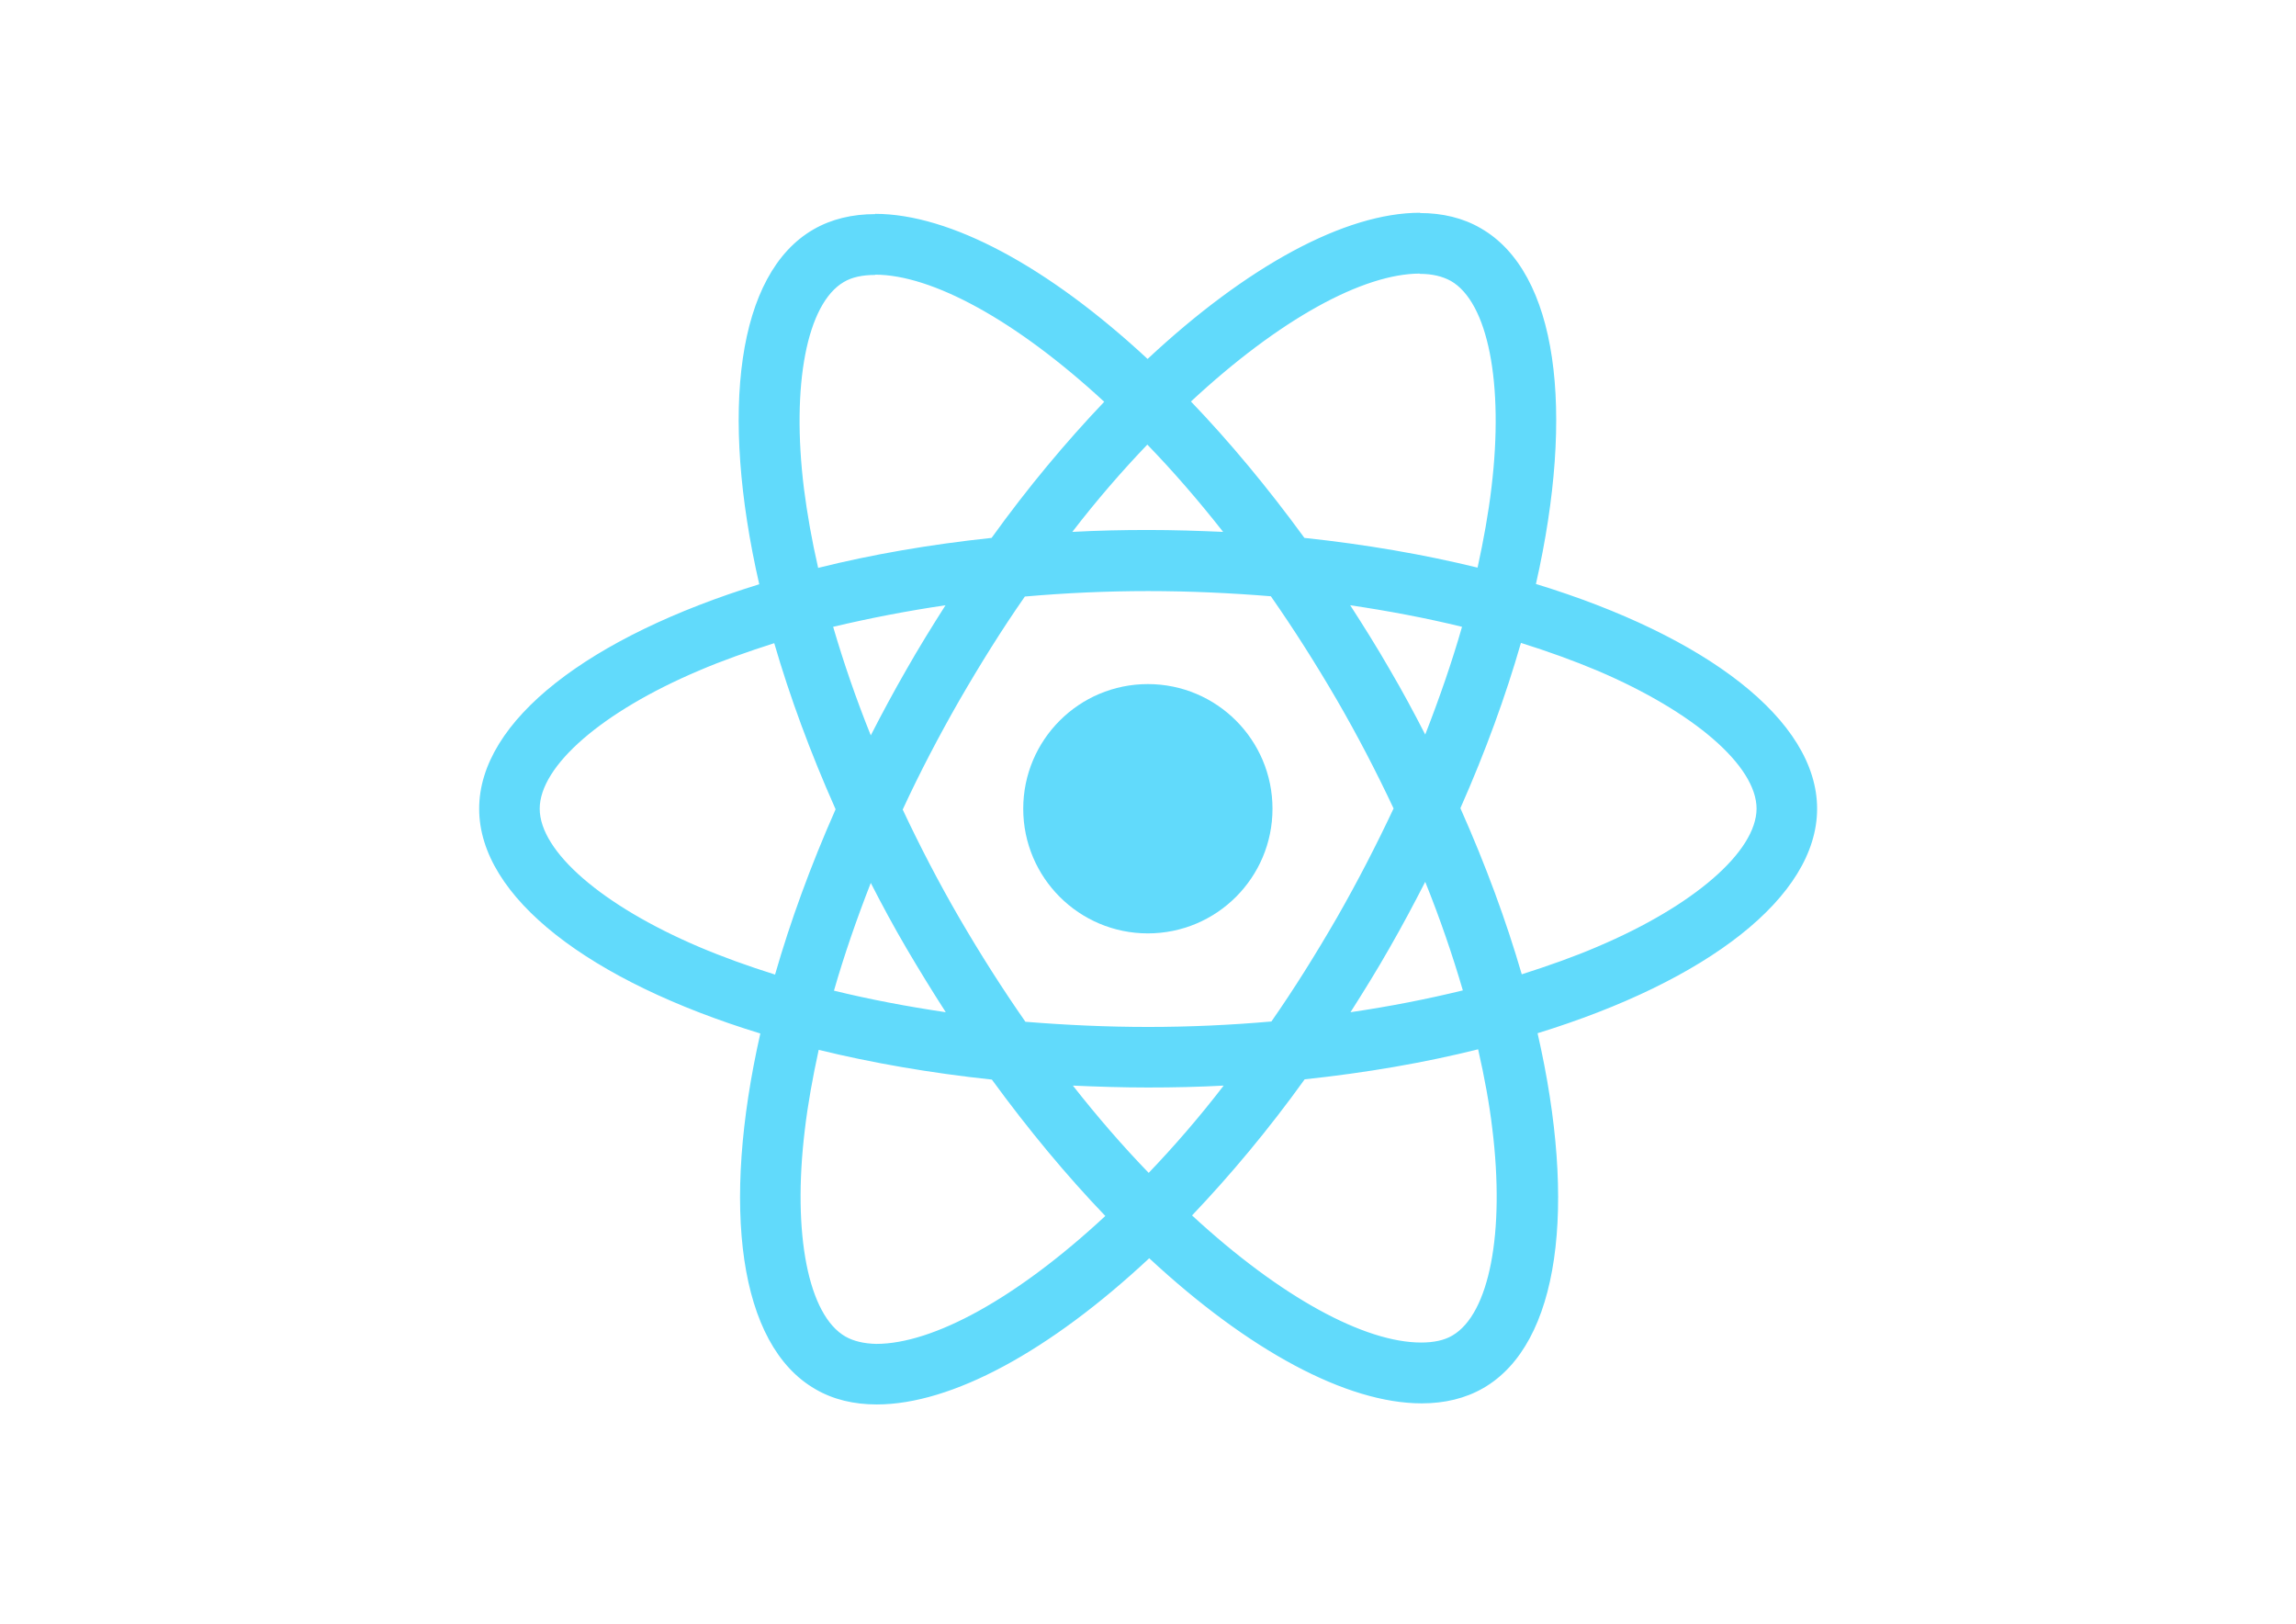
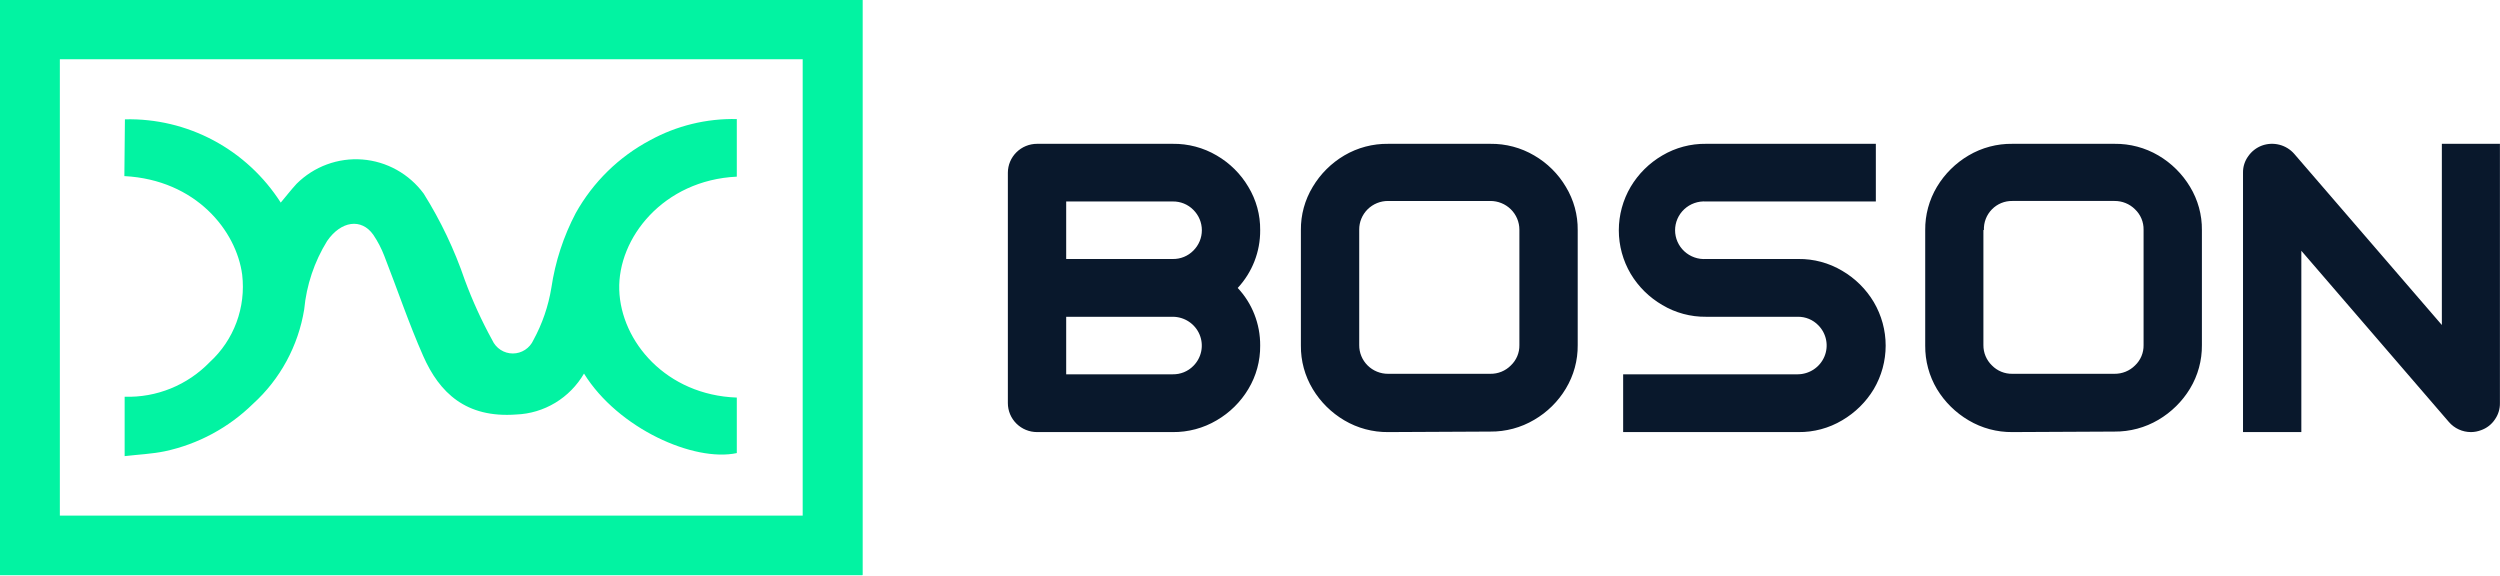
- <svg xmlns="http://www.w3.org/2000/svg" viewBox="0 0 841.9 595.3">
-   <g fill="#61DAFB">
-     <path d="M666.3 296.5c0-32.5-40.7-63.3-103.1-82.4 14.4-63.6 8-114.2-20.2-130.4-6.5-3.8-14.1-5.6-22.4-5.6v22.3c4.6 0 8.3.9 11.4 2.6 13.6 7.8 19.5 37.5 14.9 75.7-1.1 9.4-2.9 19.3-5.1 29.4-19.6-4.8-41-8.5-63.5-10.9-13.5-18.5-27.5-35.3-41.6-50 32.6-30.3 63.2-46.9 84-46.9V78c-27.5 0-63.5 19.6-99.9 53.6-36.4-33.8-72.4-53.2-99.9-53.2v22.3c20.7 0 51.4 16.5 84 46.6-14 14.7-28 31.4-41.3 49.9-22.6 2.4-44 6.1-63.6 11-2.3-10-4-19.7-5.2-29-4.7-38.2 1.1-67.9 14.6-75.8 3-1.8 6.9-2.6 11.5-2.6V78.5c-8.4 0-16 1.8-22.6 5.6-28.1 16.2-34.4 66.7-19.9 130.1-62.2 19.2-102.7 49.9-102.7 82.3 0 32.5 40.7 63.3 103.1 82.4-14.4 63.6-8 114.2 20.2 130.4 6.5 3.8 14.1 5.6 22.5 5.6 27.5 0 63.5-19.6 99.9-53.6 36.4 33.8 72.4 53.2 99.9 53.2 8.4 0 16-1.8 22.6-5.6 28.1-16.2 34.4-66.7 19.9-130.1 62-19.1 102.5-49.9 102.5-82.3zm-130.2-66.7c-3.7 12.9-8.3 26.2-13.5 39.5-4.1-8-8.4-16-13.1-24-4.6-8-9.5-15.8-14.4-23.4 14.2 2.1 27.9 4.7 41 7.9zm-45.8 106.5c-7.8 13.5-15.8 26.3-24.1 38.2-14.9 1.3-30 2-45.2 2-15.1 0-30.2-.7-45-1.9-8.3-11.9-16.4-24.6-24.2-38-7.6-13.1-14.5-26.4-20.8-39.8 6.2-13.4 13.2-26.8 20.7-39.9 7.8-13.5 15.8-26.3 24.1-38.2 14.9-1.3 30-2 45.2-2 15.1 0 30.2.7 45 1.9 8.3 11.9 16.4 24.6 24.2 38 7.6 13.1 14.5 26.4 20.8 39.8-6.3 13.4-13.2 26.8-20.7 39.9zm32.3-13c5.4 13.4 10 26.8 13.8 39.8-13.1 3.2-26.9 5.9-41.2 8 4.9-7.7 9.8-15.6 14.4-23.7 4.6-8 8.9-16.1 13-24.1zM421.2 430c-9.3-9.6-18.6-20.3-27.8-32 9 .4 18.2.7 27.5.7 9.4 0 18.7-.2 27.8-.7-9 11.7-18.3 22.4-27.5 32zm-74.4-58.9c-14.2-2.1-27.9-4.7-41-7.9 3.7-12.9 8.3-26.2 13.5-39.5 4.1 8 8.4 16 13.1 24 4.7 8 9.5 15.8 14.4 23.4zM420.7 163c9.3 9.6 18.6 20.3 27.8 32-9-.4-18.2-.7-27.5-.7-9.4 0-18.7.2-27.8.7 9-11.7 18.3-22.4 27.5-32zm-74 58.9c-4.9 7.7-9.8 15.6-14.4 23.7-4.6 8-8.9 16-13 24-5.4-13.4-10-26.8-13.8-39.8 13.1-3.1 26.9-5.8 41.2-7.9zm-90.5 125.2c-35.4-15.1-58.3-34.9-58.3-50.6 0-15.7 22.9-35.6 58.3-50.6 8.6-3.7 18-7 27.7-10.1 5.7 19.6 13.2 40 22.5 60.9-9.2 20.8-16.6 41.1-22.2 60.6-9.9-3.1-19.3-6.5-28-10.2zM310 490c-13.6-7.8-19.5-37.5-14.9-75.7 1.1-9.4 2.9-19.3 5.1-29.4 19.6 4.8 41 8.5 63.5 10.9 13.5 18.5 27.5 35.3 41.6 50-32.6 30.3-63.2 46.9-84 46.9-4.5-.1-8.3-1-11.3-2.7zm237.2-76.2c4.7 38.2-1.1 67.9-14.6 75.8-3 1.8-6.9 2.6-11.5 2.6-20.7 0-51.4-16.5-84-46.6 14-14.7 28-31.4 41.3-49.9 22.6-2.4 44-6.1 63.6-11 2.3 10.1 4.1 19.8 5.2 29.1zm38.5-66.7c-8.6 3.7-18 7-27.7 10.1-5.7-19.6-13.2-40-22.5-60.9 9.2-20.8 16.6-41.1 22.2-60.6 9.9 3.1 19.3 6.5 28.1 10.2 35.4 15.1 58.3 34.9 58.3 50.6-.1 15.7-23 35.6-58.4 50.6zM320.8 78.4z" />
-     <circle cx="420.9" cy="296.5" r="45.7" />
-     <path d="M520.5 78.1z" />
-   </g>
+ <svg xmlns="http://www.w3.org/2000/svg" width="947" height="218" viewBox="0 0 947 218" fill="none">
+   <path d="M47.319 45.206C59.002 44.918 70.564 47.666 80.897 53.188C91.231 58.709 99.992 66.82 106.343 76.746C108.421 74.275 110.292 71.857 112.37 69.597C115.633 66.36 119.542 63.867 123.835 62.284C128.129 60.701 132.707 60.065 137.264 60.418C141.82 60.772 146.248 62.107 150.253 64.333C154.258 66.56 157.746 69.627 160.483 73.329C166.919 83.595 172.15 94.585 176.07 106.077C178.969 113.915 182.443 121.523 186.462 128.838C187.145 130.348 188.243 131.627 189.625 132.524C191.006 133.421 192.614 133.898 194.255 133.898C195.897 133.898 197.504 133.421 198.885 132.524C200.267 131.627 201.365 130.348 202.049 128.838C205.418 122.673 207.72 115.971 208.855 109.021C210.323 99.113 213.451 89.531 218.104 80.688C224.664 68.966 234.422 59.403 246.213 53.144C256.297 47.612 267.633 44.84 279.102 45.101V66.916C251.252 68.23 233.951 90.202 234.574 109.809C235.198 129.416 252.395 149.654 279.102 150.6V171.626C262.943 175.095 234.158 162.374 221.221 141.506C218.569 146.059 214.83 149.865 210.345 152.575C205.86 155.285 200.774 156.811 195.554 157.013C176.486 158.432 166.458 148.76 160.327 134.883C154.819 122.425 150.507 109.546 145.571 96.931C144.488 94.117 143.093 91.437 141.414 88.941C136.894 82.528 129.152 83.684 123.905 91.306C119.06 99.144 116.089 108.018 115.227 117.221C112.976 131.02 106.14 143.629 95.847 152.965C86.609 162.025 75.028 168.257 62.439 170.943C57.659 171.941 52.619 172.152 47.215 172.782V150.284C53.2 150.474 59.158 149.404 64.712 147.142C70.266 144.879 75.296 141.475 79.481 137.143C83.986 133.023 87.45 127.871 89.583 122.119C91.716 116.366 92.457 110.181 91.743 104.08C89.561 87.416 74.233 68.125 47.111 66.706L47.319 45.206Z" fill="#02F3A2" />
+   <path d="M304.113 22.393V195.332H22.579V22.393H304.113ZM326.693 0H0V217.778H326.693V0Z" fill="#02F3A2" />
+   <path d="M304.112 22.404V195.433H22.579V22.404H304.112ZM326.692 0H0V217.89H326.692V0Z" fill="#02F3A2" />
+   <path fill-rule="evenodd" clip-rule="evenodd" d="M871.747 163.673V94.996L927.632 159.842C928.668 161.049 929.957 162.017 931.41 162.679C932.863 163.341 934.445 163.68 936.044 163.673C937.334 163.658 938.611 163.415 939.815 162.955C941.95 162.21 943.782 160.798 945.037 158.932C946.329 157.111 947.005 154.931 946.97 152.706V54.479H924.974V123.108L869.039 58.262C867.56 56.576 865.598 55.375 863.414 54.819C861.229 54.263 858.926 54.378 856.809 55.15C854.71 55.935 852.904 57.339 851.636 59.172C850.314 60.981 849.618 63.166 849.653 65.398V163.673H871.747ZM629.689 115.541C634.692 118.52 640.434 120.062 646.271 119.995H680.983C682.433 119.97 683.873 120.242 685.212 120.794C686.551 121.347 687.761 122.167 688.766 123.203C690.287 124.733 691.318 126.672 691.733 128.78C692.147 130.887 691.925 133.068 691.094 135.051C690.263 137.034 688.861 138.731 687.063 139.928C685.264 141.126 683.15 141.772 680.983 141.786H614.848V163.672H681.224C687.061 163.74 692.803 162.198 697.806 159.218C702.74 156.333 706.863 152.265 709.795 147.389C712.739 142.388 714.289 136.703 714.289 130.914C714.289 125.125 712.739 119.44 709.795 114.439C706.881 109.536 702.755 105.449 697.806 102.562C692.803 99.582 687.061 98.04 681.224 98.108H646.271C644.766 98.207 643.256 97.999 641.835 97.496C640.414 96.993 639.112 96.207 638.01 95.185C636.908 94.164 636.03 92.929 635.429 91.558C634.829 90.186 634.519 88.707 634.519 87.213C634.519 85.718 634.829 84.239 635.429 82.867C636.03 81.496 636.908 80.261 638.01 79.24C639.112 78.219 640.414 77.432 641.835 76.929C643.256 76.427 644.766 76.218 646.271 76.317H710.569V54.478H646.271C640.439 54.396 634.697 55.922 629.689 58.884C624.74 61.771 620.614 65.859 617.7 70.762C614.757 75.763 613.206 81.448 613.206 87.237C613.206 93.025 614.757 98.71 617.7 103.711C620.621 108.597 624.746 112.667 629.689 115.541ZM392.849 163.673C389.913 163.673 387.097 162.518 385.021 160.461C382.945 158.404 381.779 155.614 381.779 152.706V65.398C381.792 62.498 382.963 59.721 385.038 57.674C387.113 55.628 389.921 54.479 392.849 54.479H444.239C450.086 54.403 455.841 55.928 460.87 58.885C465.828 61.76 469.957 65.85 472.859 70.762C475.866 75.719 477.423 81.406 477.355 87.189C477.423 95.29 474.381 103.113 468.847 109.076C471.552 111.96 473.684 115.323 475.131 118.99C476.633 122.788 477.388 126.836 477.355 130.915C477.415 136.712 475.859 142.412 472.859 147.39C469.938 152.275 465.813 156.345 460.87 159.219C455.845 162.191 450.09 163.732 444.239 163.673H392.849ZM403.872 76.318V98.109H444.239C445.685 98.134 447.121 97.867 448.46 97.323C449.798 96.779 451.01 95.971 452.022 94.948C453.05 93.933 453.866 92.728 454.422 91.401C454.978 90.073 455.265 88.65 455.265 87.213C455.265 85.776 454.978 84.353 454.422 83.026C453.866 81.698 453.05 80.493 452.022 79.479C451.01 78.455 449.798 77.647 448.46 77.104C447.121 76.56 445.685 76.293 444.239 76.318H403.872ZM403.872 119.995V141.786H444.239C445.685 141.811 447.121 141.544 448.46 141.001C449.798 140.457 451.01 139.649 452.022 138.625C453.56 137.098 454.606 135.155 455.03 133.039C455.453 130.924 455.235 128.732 454.402 126.739C453.57 124.746 452.16 123.043 450.352 121.842C448.543 120.642 446.416 120 444.239 119.995H403.872ZM525.846 163.674C519.994 163.733 514.24 162.191 509.216 159.22C504.305 156.32 500.202 152.255 497.275 147.39C494.275 142.413 492.719 136.712 492.778 130.915V87.19C492.71 81.407 494.267 75.719 497.275 70.763C500.187 65.875 504.293 61.791 509.216 58.886C514.244 55.928 519.998 54.404 525.846 54.48H564.521C570.368 54.404 576.123 55.928 581.152 58.886C586.11 61.761 590.238 65.851 593.141 70.763C596.148 75.719 597.705 81.407 597.636 87.19V130.724C597.696 136.521 596.141 142.221 593.141 147.199C590.22 152.084 586.095 156.154 581.152 159.028C576.127 162 570.372 163.541 564.521 163.482L525.846 163.674ZM514.871 87.046V130.724C514.859 132.155 515.134 133.574 515.68 134.899C516.227 136.224 517.035 137.428 518.057 138.44C519.079 139.452 520.294 140.252 521.631 140.794C522.968 141.336 524.401 141.608 525.846 141.595H564.521C565.967 141.62 567.403 141.353 568.742 140.81C570.08 140.266 571.292 139.458 572.304 138.434C573.353 137.441 574.183 136.243 574.74 134.916C575.298 133.589 575.571 132.161 575.543 130.724V86.998C575.543 85.567 575.258 84.149 574.704 82.827C574.149 81.505 573.337 80.304 572.312 79.294C571.288 78.284 570.073 77.484 568.736 76.941C567.399 76.397 565.966 76.121 564.521 76.127H525.846C524.401 76.114 522.968 76.386 521.631 76.928C520.294 77.47 519.079 78.27 518.057 79.282C517.035 80.294 516.227 81.498 515.68 82.823C515.134 84.148 514.859 85.567 514.871 86.998V87.046ZM762.289 163.673C756.453 163.733 750.713 162.192 745.707 159.219C740.783 156.321 736.663 152.256 733.718 147.39C730.753 142.4 729.216 136.705 729.27 130.915V87.189C729.21 81.414 730.748 75.733 733.718 70.763C736.649 65.873 740.771 61.789 745.707 58.885C750.717 55.927 756.457 54.402 762.289 54.479H800.964C806.811 54.408 812.564 55.933 817.594 58.885C822.531 61.789 826.653 65.873 829.584 70.763C832.592 75.719 834.148 81.407 834.08 87.189V130.723C834.139 136.52 832.584 142.221 829.584 147.198C826.639 152.065 822.518 156.13 817.594 159.028C812.568 161.995 806.815 163.536 800.964 163.482L762.289 163.673ZM751.315 87.046V130.723C751.299 132.159 751.578 133.583 752.135 134.909C752.691 136.234 753.515 137.434 754.554 138.434C755.556 139.458 756.759 140.268 758.09 140.812C759.42 141.355 760.85 141.622 762.289 141.595H800.964C802.409 141.612 803.843 141.341 805.18 140.798C806.517 140.255 807.73 139.451 808.748 138.434C809.796 137.441 810.626 136.243 811.184 134.915C811.741 133.588 812.015 132.161 811.987 130.723V86.998C812.012 85.561 811.737 84.135 811.18 82.808C810.622 81.481 809.794 80.283 808.748 79.287C807.73 78.271 806.517 77.467 805.18 76.924C803.843 76.381 802.409 76.11 800.964 76.126H762.289C760.85 76.099 759.42 76.366 758.09 76.91C756.759 77.454 755.556 78.263 754.554 79.287C753.528 80.328 752.728 81.566 752.204 82.925C751.68 84.285 751.443 85.736 751.508 87.189L751.315 87.046Z" fill="#09182C" />
</svg>
